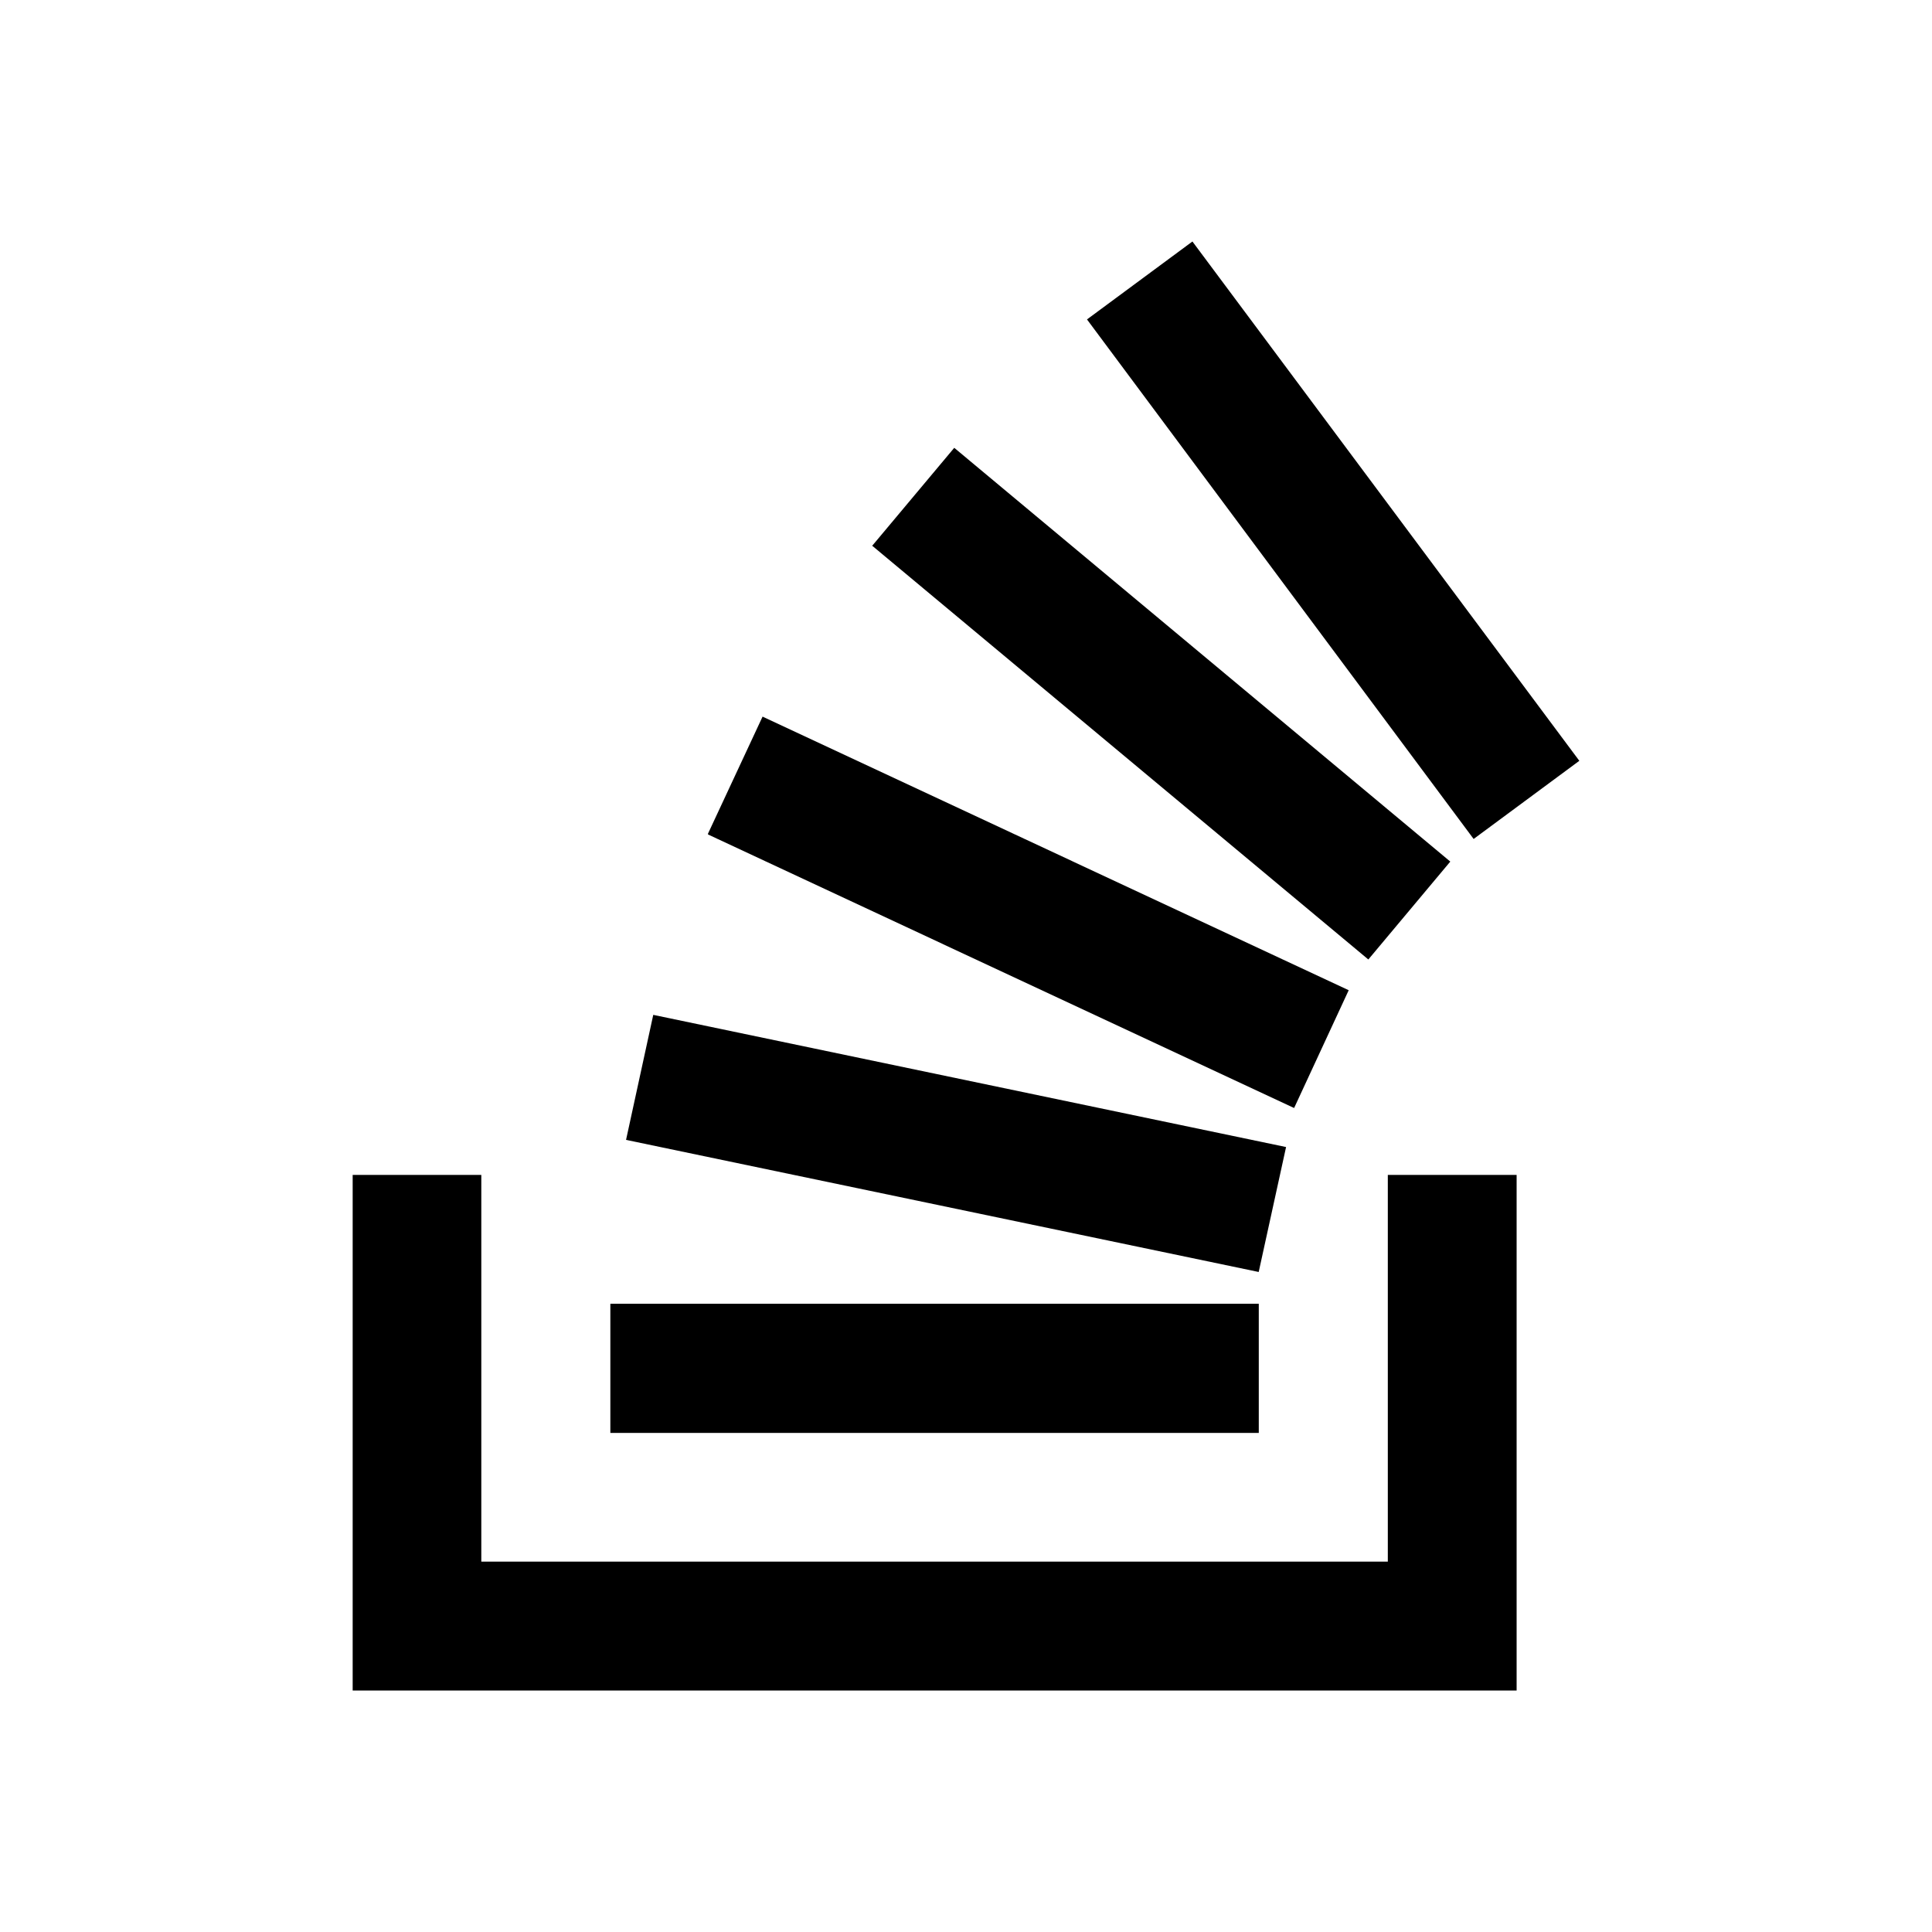
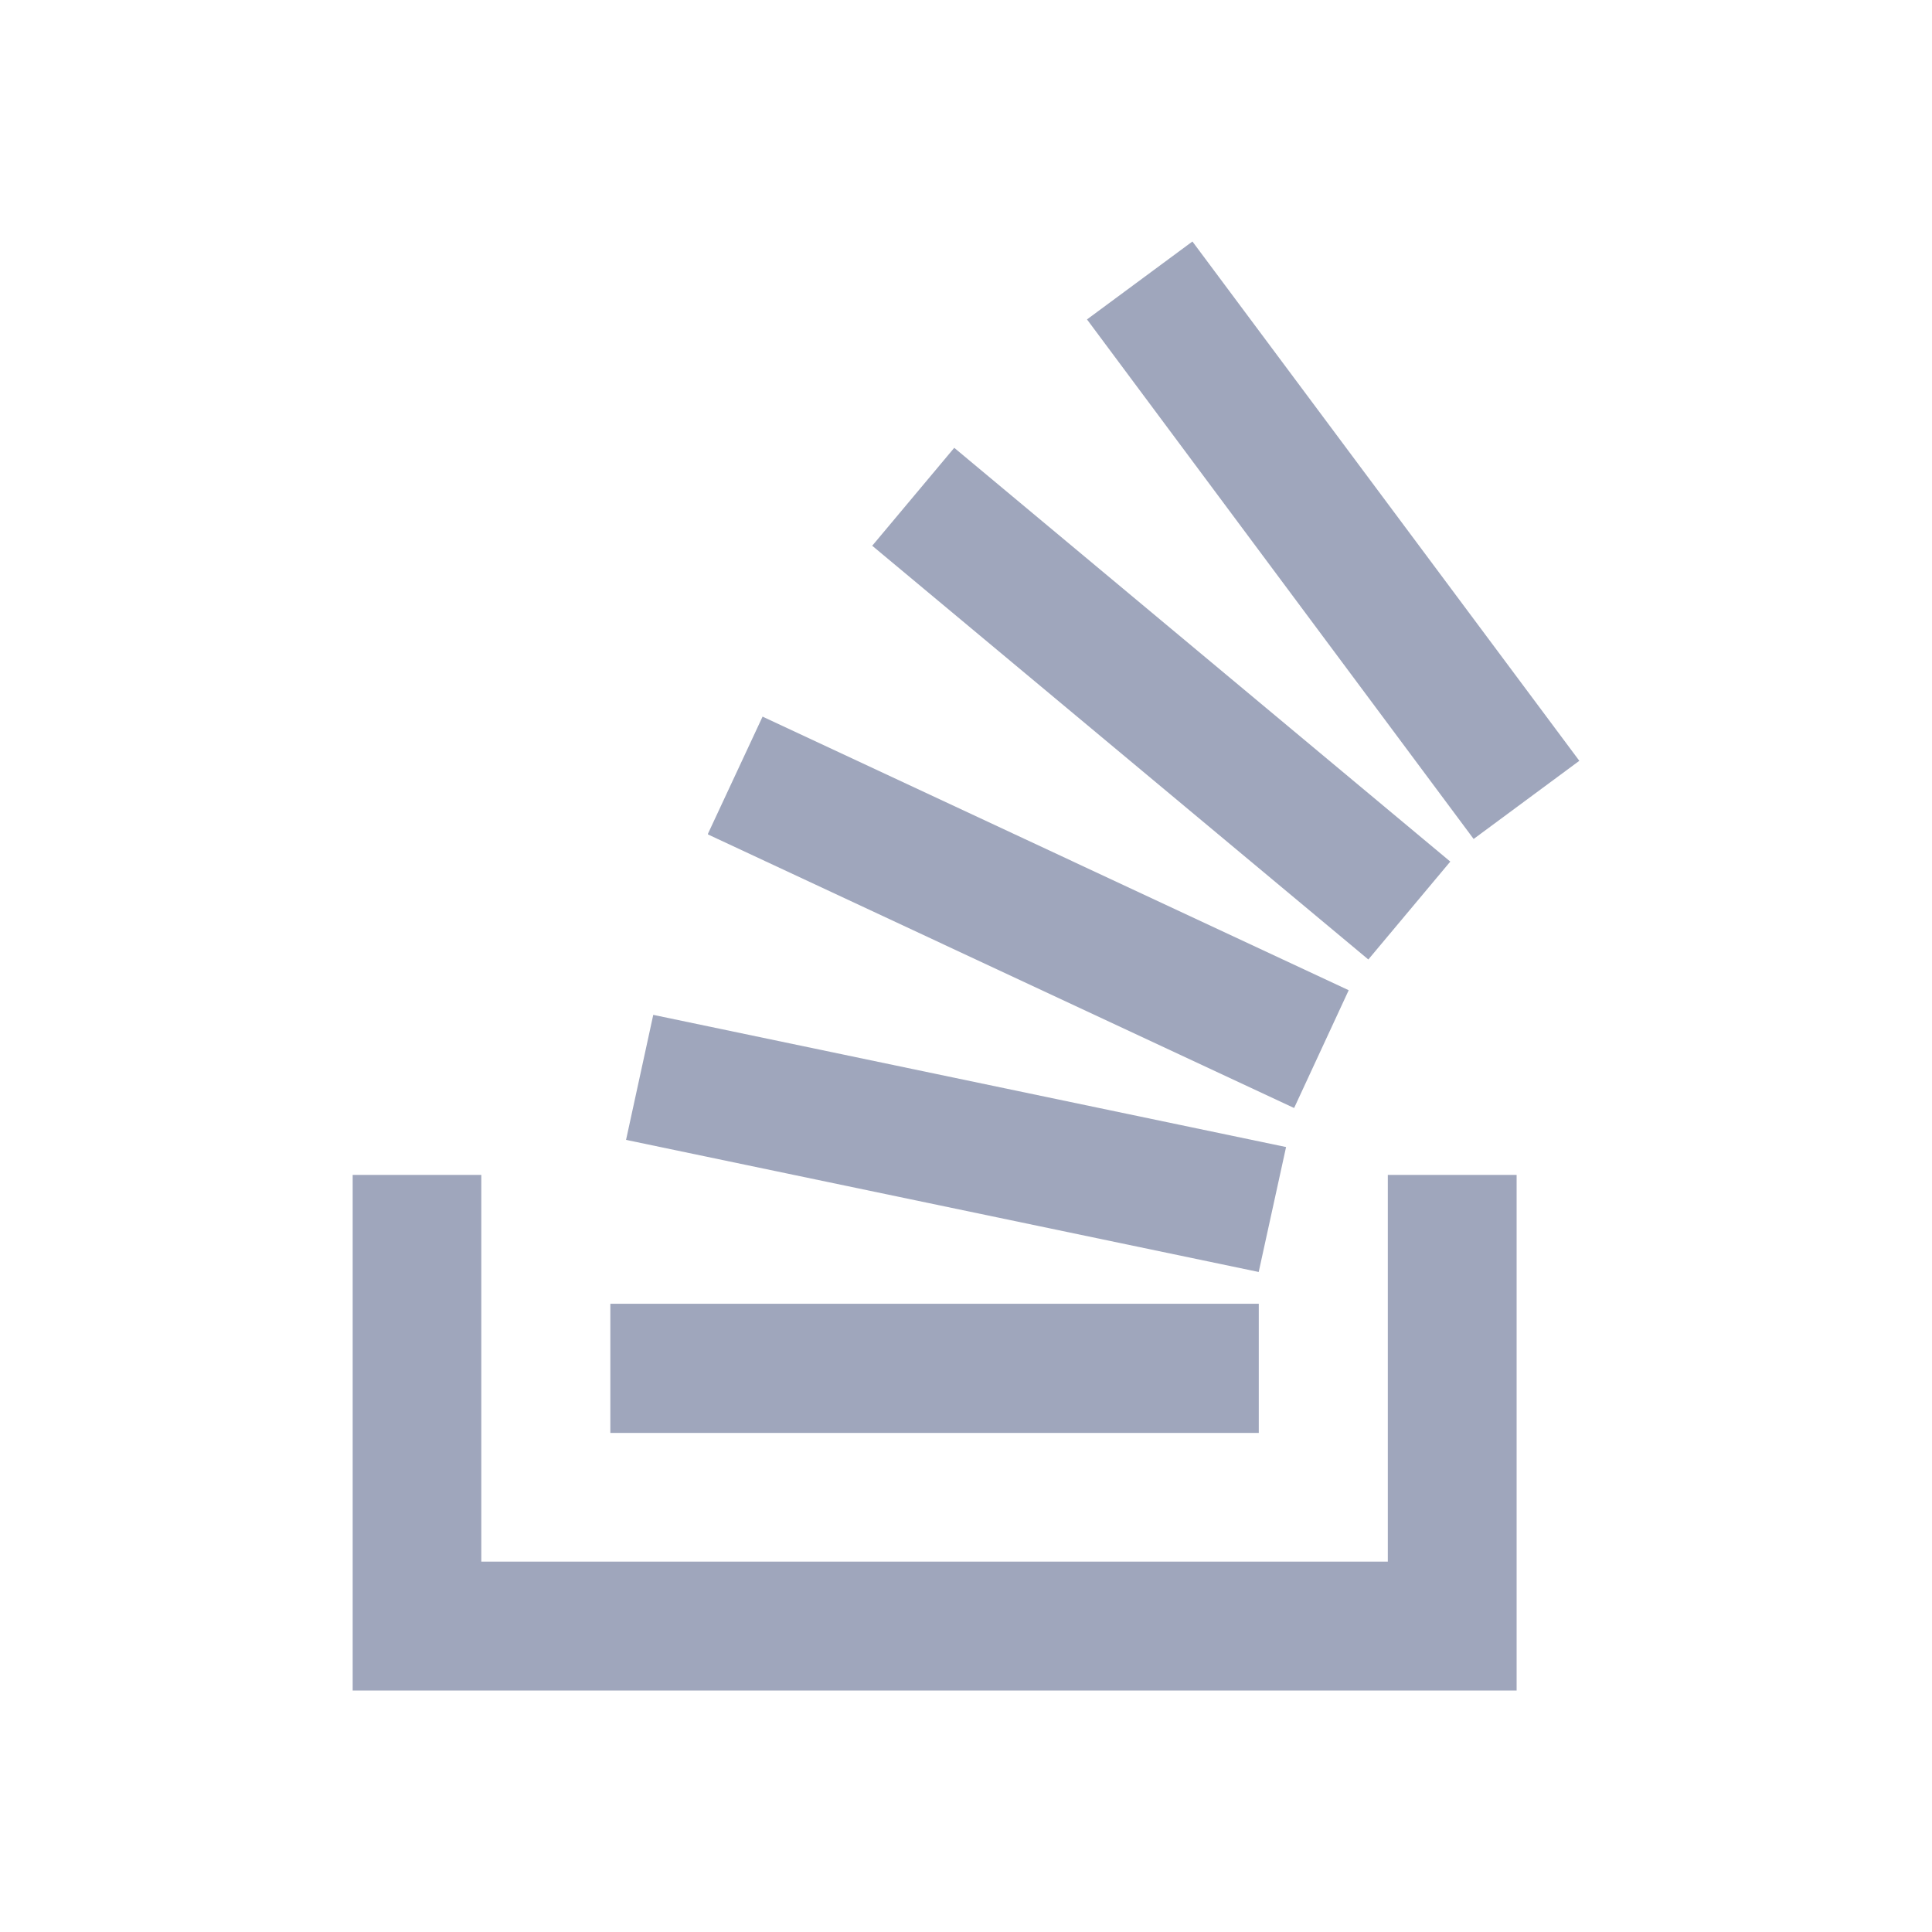
- <svg xmlns="http://www.w3.org/2000/svg" viewBox="0 0 24 24" fill="#000000" width="24" height="24">
+ <svg xmlns="http://www.w3.org/2000/svg" viewBox="0 0 24 24" fill="#9fa6bc" width="24" height="24">
  <path d="M17.24 19.399v-4.804h1.6V21H4.381v-6.405h1.598v4.804H17.24zM7.582 17.8h8.055v-1.604H7.582V17.8zm.195-3.64 7.859 1.641.34-1.552-7.861-1.642-.338 1.553zm1.018-3.794 7.281 3.398.678-1.463-7.281-3.399-.678 1.454v.01zm2.037-3.589 6.166 5.142 1.018-1.216-6.162-5.14-1.016 1.213-.006.001zm3.982-3.778-1.311.969 4.803 6.454 1.313-.971-4.807-6.452h.002z" />
</svg>
